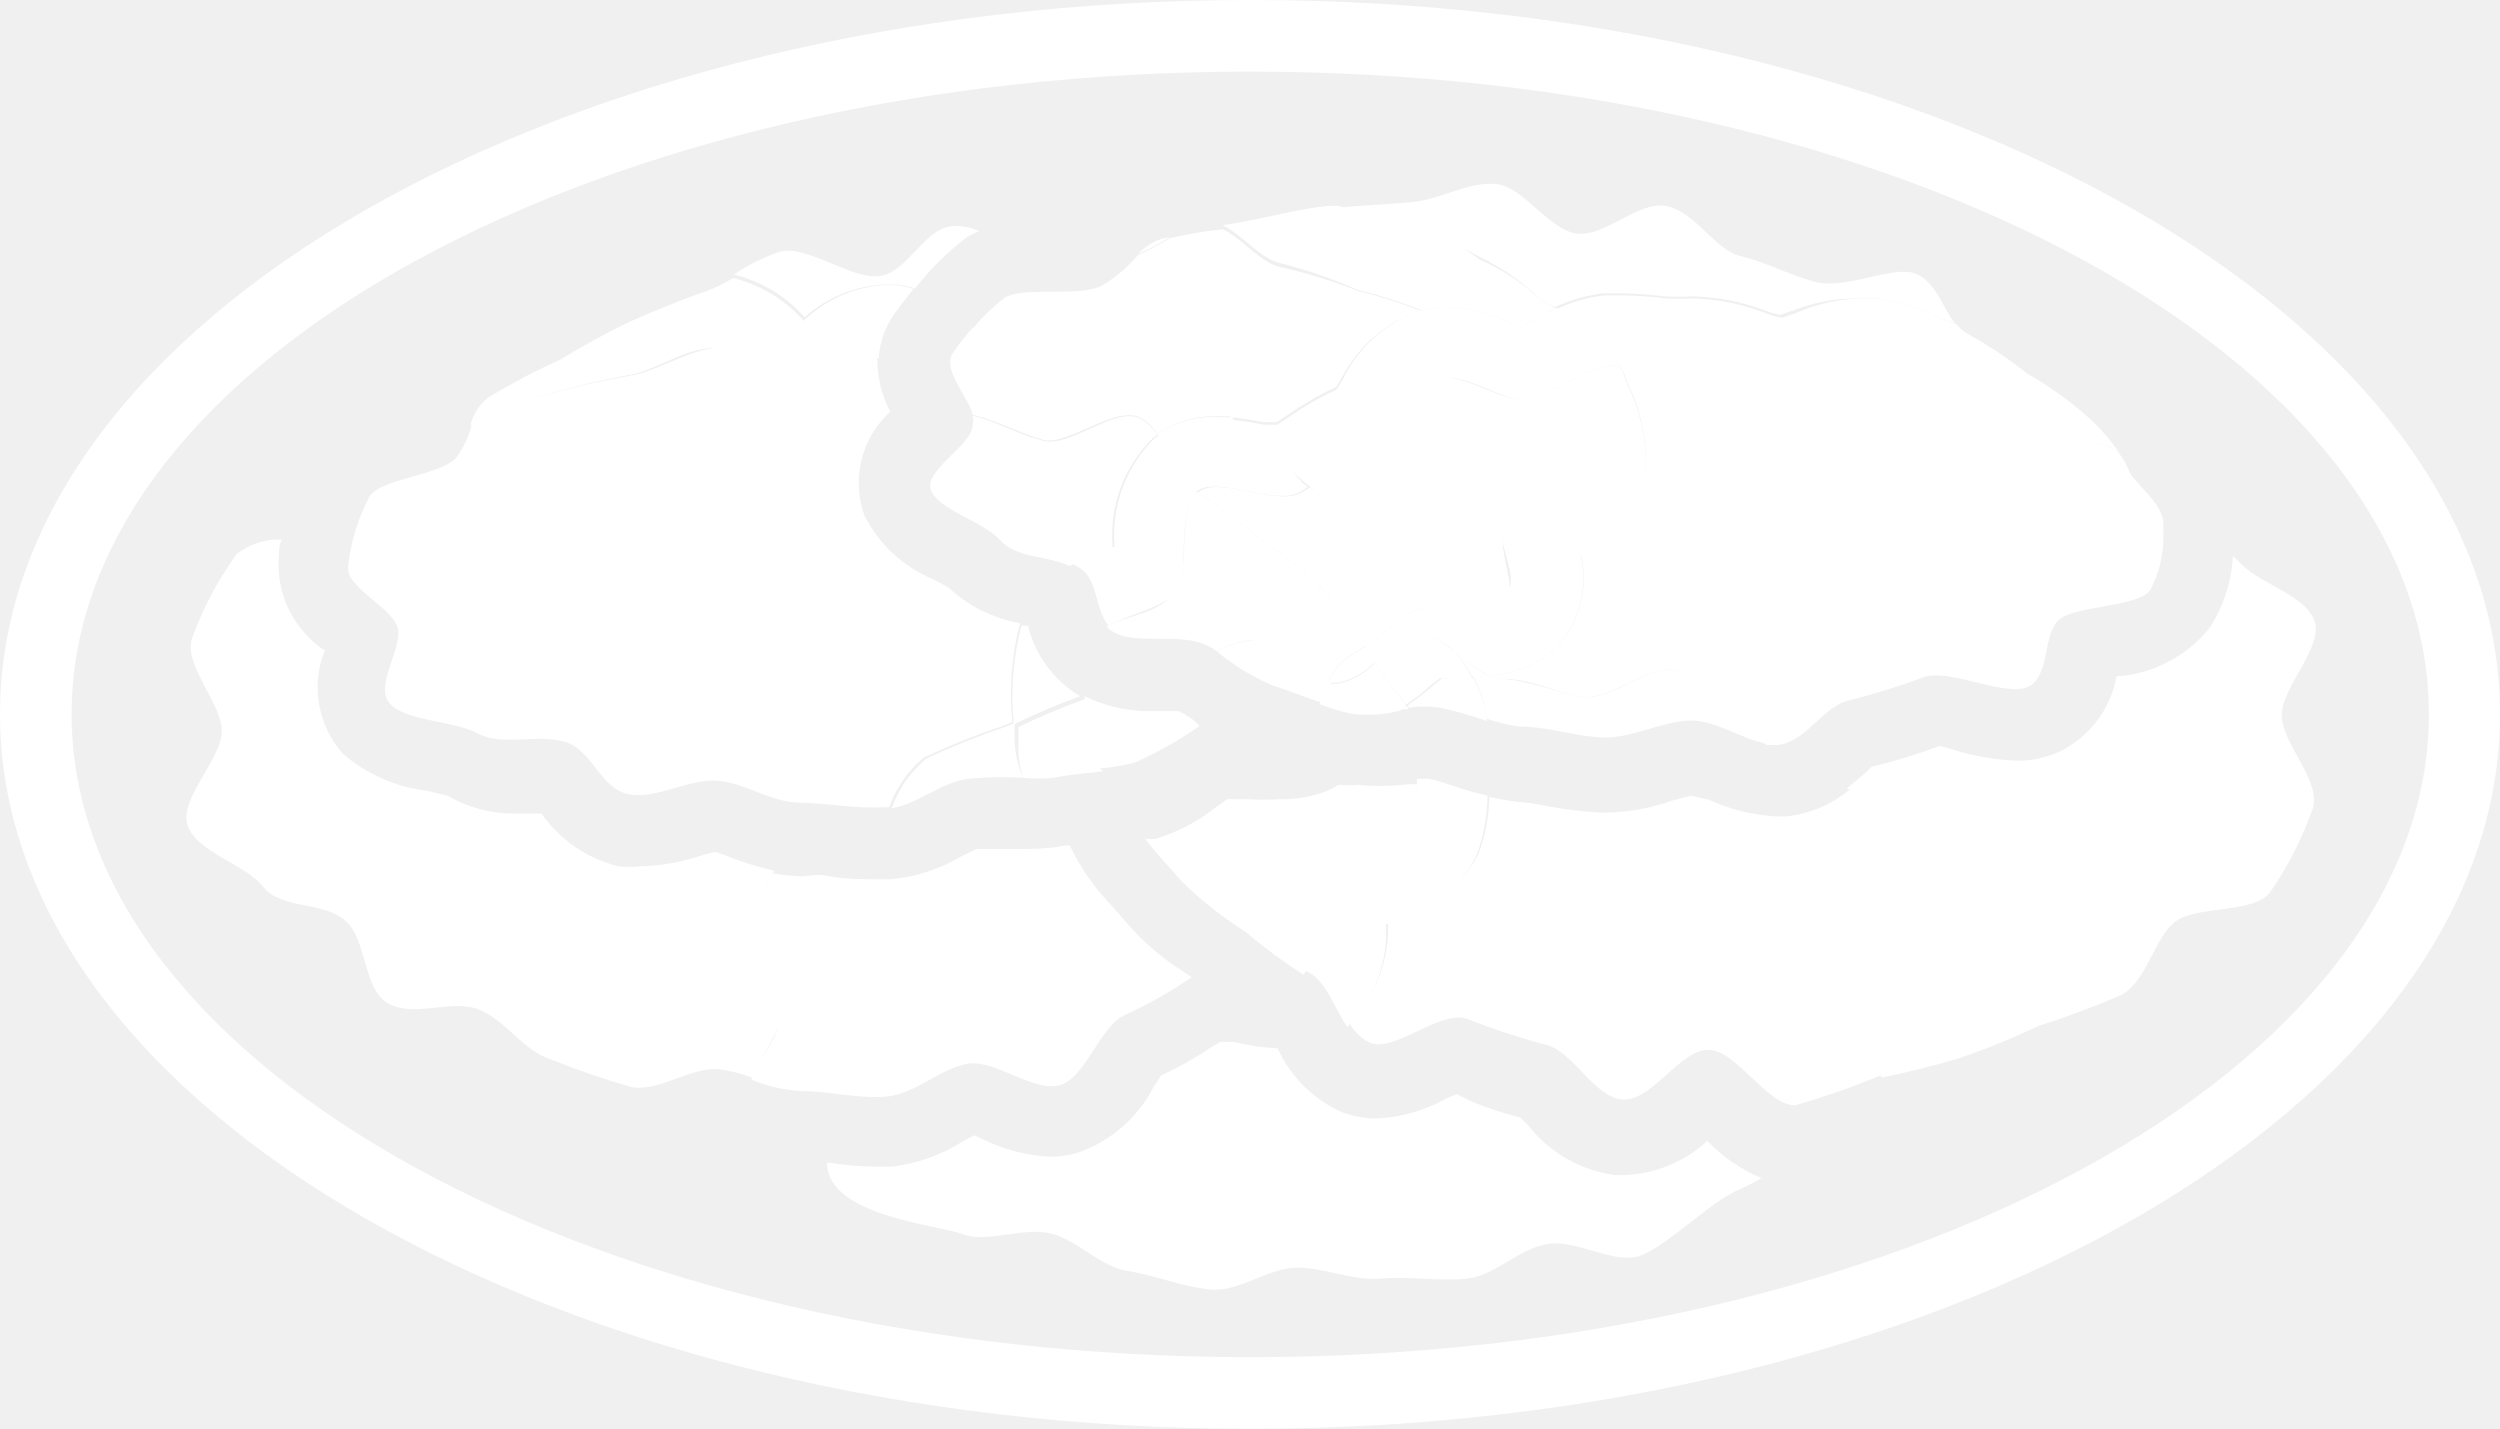
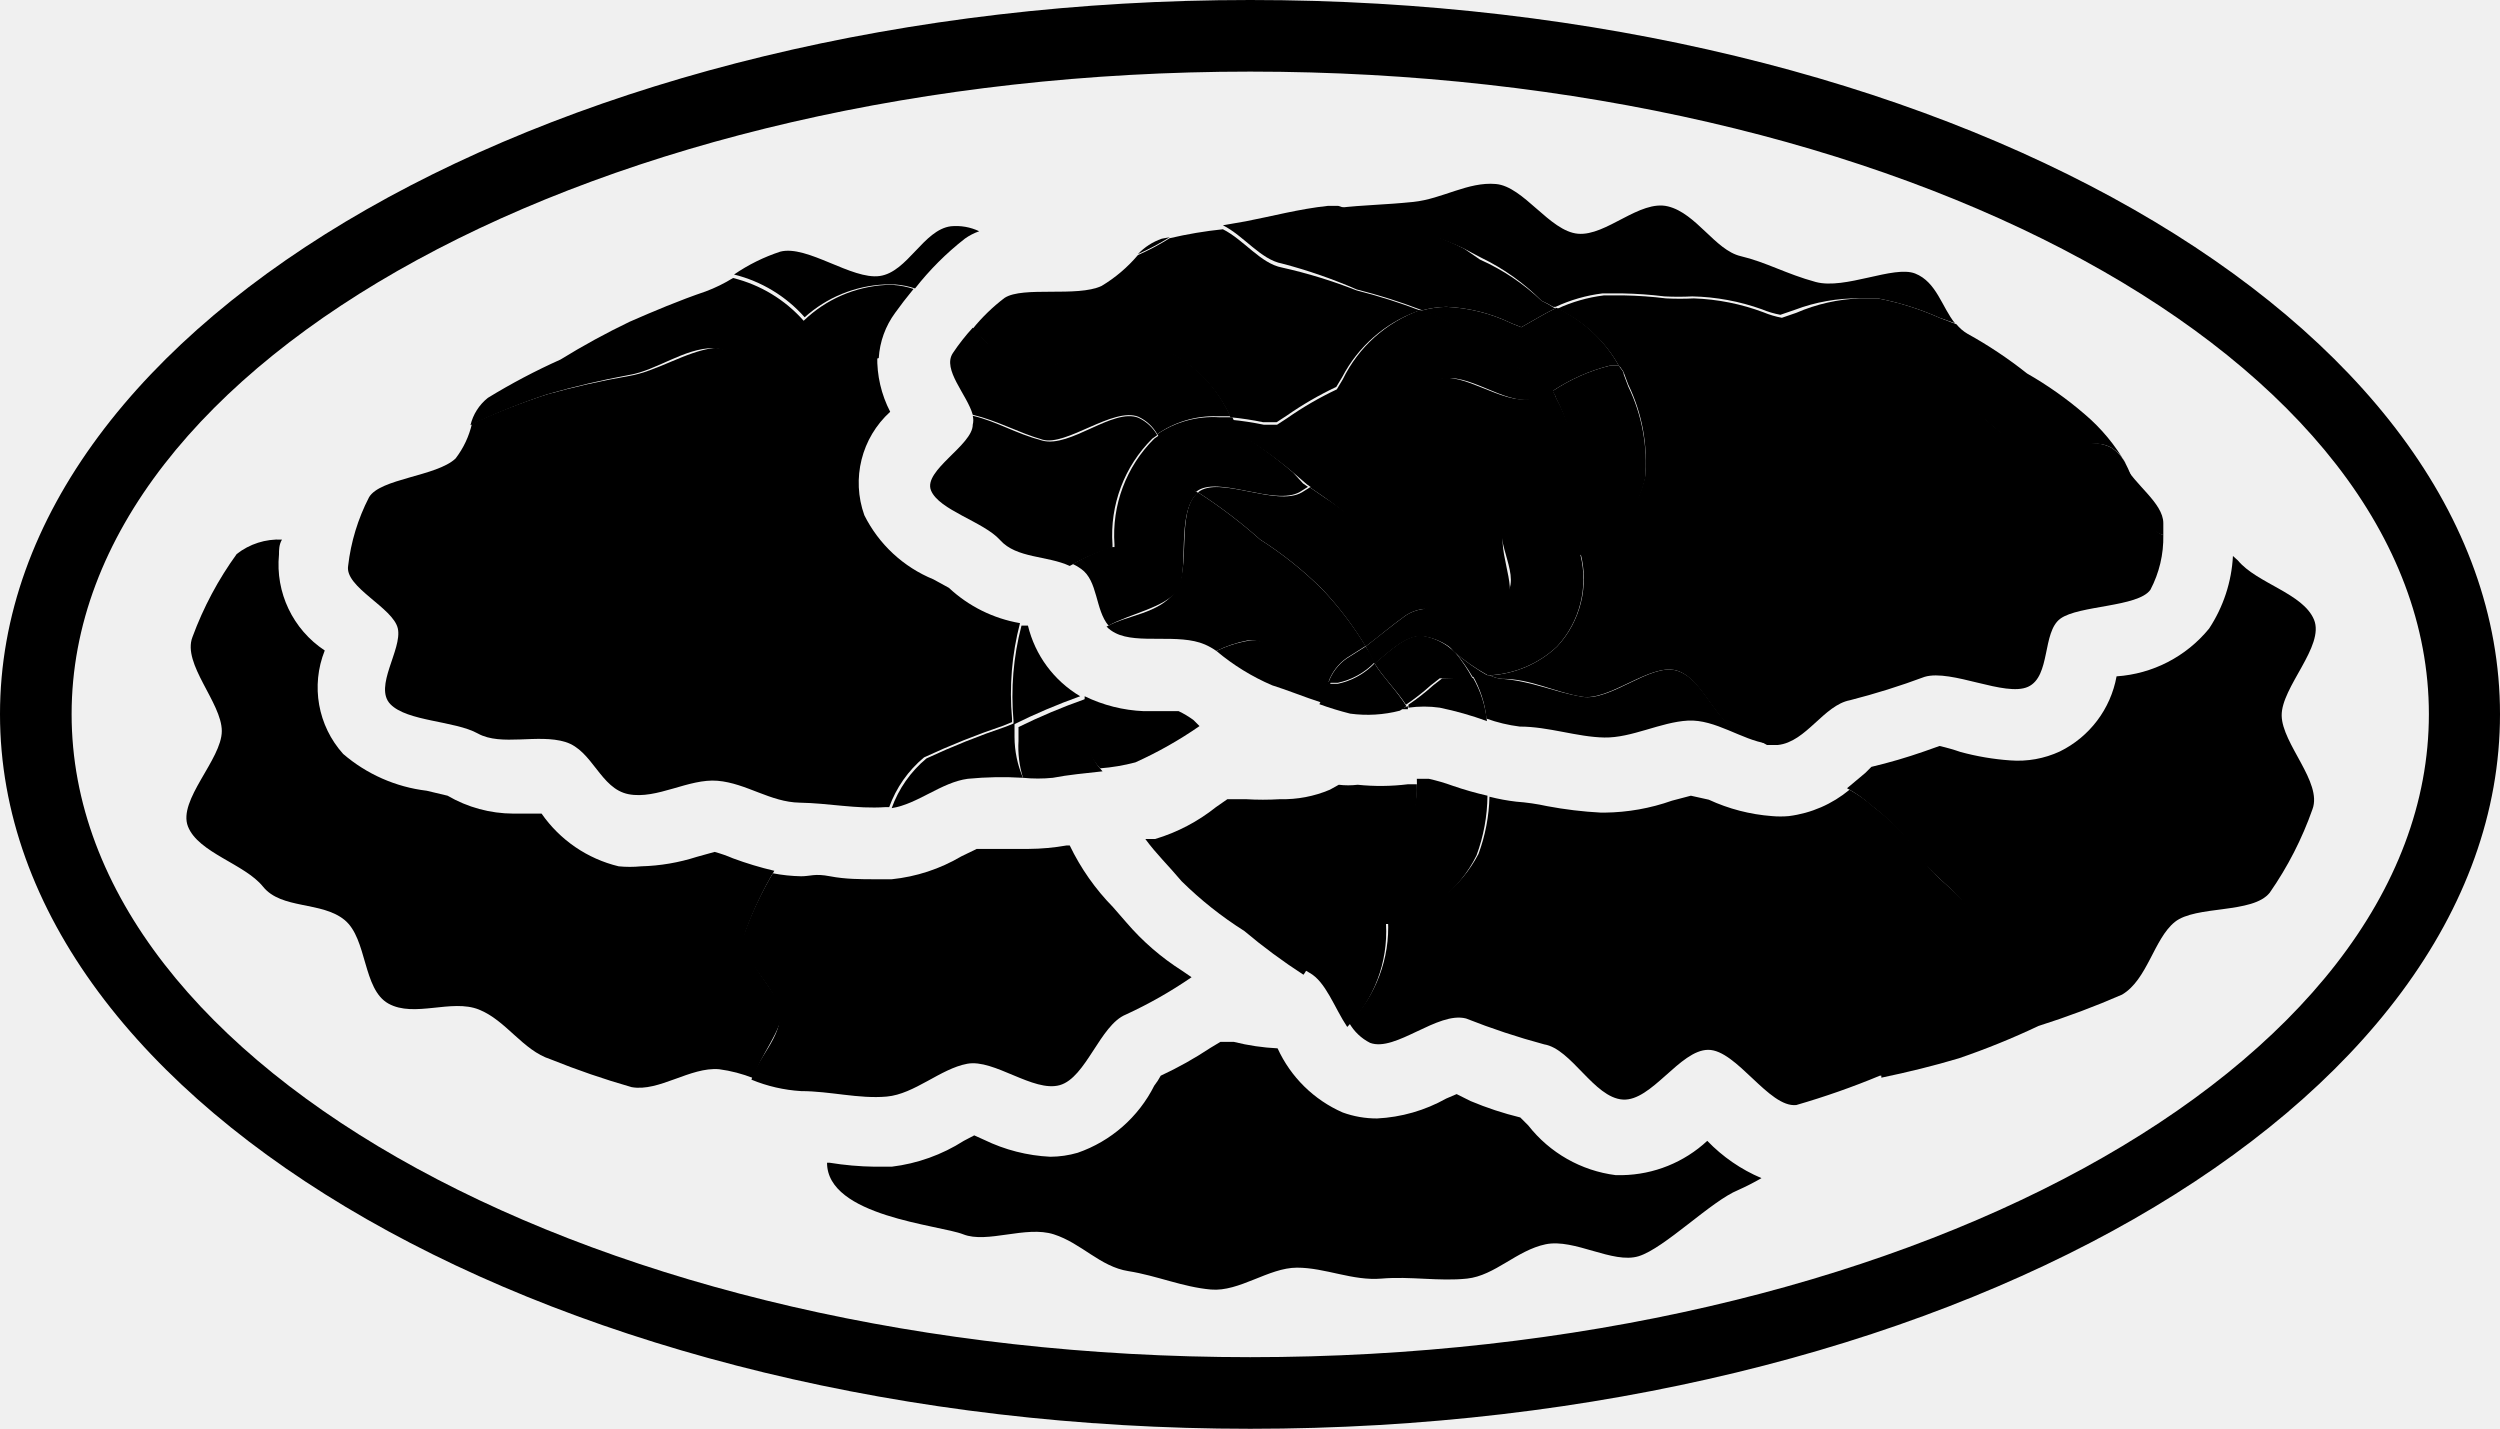
<svg xmlns="http://www.w3.org/2000/svg" viewBox="0 0 50.27 28.73">
  <defs>
-     <style>.cls-1{fill:#fff;}</style>
+     <style>.cls-1{fill:#000;}</style>
  </defs>
  <g id="Layer_2" data-name="Layer 2">
    <g id="Layer_1-2" data-name="Layer 1">
      <path class="cls-1" d="M25.14,0C11.28,0,0,6.44,0,14.36S11.28,28.73,25.14,28.73s25.13-6.45,25.13-14.37S39,0,25.14,0Zm0,27.29c-13.07,0-23.7-5.8-23.7-12.93S12.07,1.44,25.14,1.44s23.7,5.8,23.7,12.92S38.21,27.29,25.14,27.29Z" />
      <path class="cls-1" d="M32.62,23.63h-.13a2.66,2.66,0,0,1-1.76-1l-.16-.16a6.66,6.66,0,0,1-1-.33L29.29,22l-.21.09a3.16,3.16,0,0,1-1.39.4,2,2,0,0,1-.69-.12,2.57,2.57,0,0,1-1.31-1.29,4.53,4.53,0,0,1-.88-.13l-.27,0-.2.12a7.59,7.59,0,0,1-1,.56,1.37,1.37,0,0,1-.13.2,2.72,2.72,0,0,1-1.54,1.35,2,2,0,0,1-.55.08,3.42,3.42,0,0,1-1.33-.34l-.2-.09-.21.11a3.47,3.47,0,0,1-1.45.52l-.34,0a6.16,6.16,0,0,1-.91-.08h-.05c0,1.08,2.26,1.25,2.74,1.44s1.26-.18,1.82,0,.93.65,1.5.74,1.09.32,1.66.37,1.16-.44,1.73-.44,1.12.27,1.7.22,1.16.06,1.72,0,1-.57,1.58-.69,1.35.4,1.87.24,1.46-1.11,2-1.33a5.16,5.16,0,0,0,.47-.24,3.29,3.29,0,0,1-1.09-.75A2.58,2.58,0,0,1,32.62,23.63Z" />
      <path class="cls-1" d="M15,18.71a7.16,7.16,0,0,1,.57-1.2,7,7,0,0,1-.83-.25,2.82,2.82,0,0,0-.37-.13l-.36.1a4,4,0,0,1-1.12.19,2.28,2.28,0,0,1-.45,0,2.64,2.64,0,0,1-1.55-1.06l0,0h-.57A2.64,2.64,0,0,1,9,16l-.42-.1a3.15,3.15,0,0,1-1.68-.74,2,2,0,0,1-.37-2.08,2.07,2.07,0,0,1-.92-1.93c0-.09,0-.2.06-.3a1.37,1.37,0,0,0-.91.29,6.91,6.91,0,0,0-.89,1.67c-.21.54.59,1.32.59,1.89s-.89,1.39-.68,1.92,1.14.75,1.51,1.21,1.18.29,1.64.67.36,1.39.88,1.68,1.27-.1,1.82.12.88.82,1.44,1a16.43,16.43,0,0,0,1.63.56c.55.1,1.18-.41,1.76-.36a2.93,2.93,0,0,1,.69.18c.12-.44.6-1,.57-1.35S14.8,19.19,15,18.71Z" />
      <path class="cls-1" d="M22.65,18.55l-.27-.31A4.64,4.64,0,0,1,21.51,17h-.06a4.59,4.59,0,0,1-.77.07l-.53,0-.36,0h-.15l-.31.15a3.44,3.44,0,0,1-1.4.46h-.31c-.31,0-.62,0-.93-.06s-.39,0-.58,0a3.32,3.32,0,0,1-.57-.06,7.16,7.16,0,0,0-.57,1.2c-.17.48.67,1.1.71,1.6s-.45.91-.57,1.35a3.11,3.11,0,0,0,1,.23c.58,0,1.16.16,1.72.11s1.08-.56,1.62-.66,1.33.58,1.86.43.81-1.21,1.33-1.42a8.87,8.87,0,0,0,1.32-.75l-.19-.13A5,5,0,0,1,22.65,18.55Z" />
      <path class="cls-1" d="M42.56,13.6h0a2.1,2.1,0,0,1-1.14,1.51,2,2,0,0,1-1,.18,5.19,5.19,0,0,1-1-.17A4,4,0,0,0,39,15l-.31.11a10.76,10.76,0,0,1-1.06.31l-.12.12-.37.31a2.62,2.62,0,0,1,.48.34,4.44,4.44,0,0,1,1,1.05c.25.44,1,.79,1,1.29a4.31,4.31,0,0,1,0,1.64c-.17.46-1.32.57-1.66,1a.92.92,0,0,0-.13.5c.53-.11,1.06-.24,1.56-.39a15.27,15.27,0,0,0,1.6-.65A17.27,17.27,0,0,0,42.67,20c.51-.3.64-1.12,1.06-1.46s1.57-.16,1.91-.59a7,7,0,0,0,.86-1.68c.2-.54-.61-1.31-.62-1.88s.87-1.4.65-1.93-1.15-.73-1.53-1.19l-.1-.09a2.93,2.93,0,0,1-.48,1.46A2.63,2.63,0,0,1,42.56,13.6Z" />
      <path class="cls-1" d="M39.67,20.2a4.31,4.31,0,0,0,0-1.64c0-.5-.78-.85-1-1.29a4.44,4.44,0,0,0-1-1.05,2.62,2.62,0,0,0-.48-.34,2.37,2.37,0,0,1-1.22.53,1.9,1.9,0,0,1-.34,0,3.68,3.68,0,0,1-1.27-.33L34,16l-.38.1a4.19,4.19,0,0,1-1.35.24h-.08a8.2,8.2,0,0,1-1.08-.13,4.41,4.41,0,0,0-.62-.09,4,4,0,0,1-.54-.1,3.55,3.55,0,0,1-.22,1.15A2.59,2.59,0,0,1,28,18.5l-.09,0v0a2.74,2.74,0,0,1-.78,2.07,1,1,0,0,0,.42.4c.51.19,1.36-.64,1.93-.49a14.44,14.44,0,0,0,1.57.52c.55.09,1,1.07,1.58,1.11s1.15-1,1.72-1,1.22,1.17,1.77,1.11a15.89,15.89,0,0,0,1.68-.59l.12,0a.92.92,0,0,1,.13-.5C38.35,20.77,39.5,20.66,39.67,20.2Z" />
      <path class="cls-1" d="M27.87,18.58v0l.09,0a2.59,2.59,0,0,0,1.73-1.38A3.55,3.55,0,0,0,29.91,16a6.75,6.75,0,0,1-.7-.2,3.82,3.82,0,0,0-.48-.14l-.24,0a2.58,2.58,0,0,1-.14.94c-.2.51-1.35.54-1.72,1s-.07,1.45-.42,1.89l.12.07c.33.18.5.7.76,1.09A2.74,2.74,0,0,0,27.87,18.58Z" />
      <path class="cls-1" d="M27.3,15.78a1.58,1.58,0,0,1-.38,0l-.18.1a2.41,2.41,0,0,1-1,.19,5.6,5.6,0,0,1-.69,0l-.37,0-.23.16a3.63,3.63,0,0,1-1.22.64l-.2,0c.21.29.47.54.73.85a7.52,7.52,0,0,0,1.26,1,11.81,11.81,0,0,0,1.19.88c.35-.44.1-1.49.42-1.89s1.52-.49,1.72-1a2.58,2.58,0,0,0,.14-.94l-.18,0A4.46,4.46,0,0,1,27.3,15.78Z" />
      <path class="cls-1" d="M17.79,5.72H18a1.67,1.67,0,0,1,.4.08,5.81,5.81,0,0,1,1-1,1.14,1.14,0,0,1,.29-.15,1.08,1.08,0,0,0-.57-.1c-.55.07-.87.92-1.43,1s-1.46-.63-2-.49a3.66,3.66,0,0,0-.93.46,2.79,2.79,0,0,1,1.42.86A2.58,2.58,0,0,1,17.79,5.72Z" />
      <path class="cls-1" d="M12.65,7.54C13.2,7.45,13.76,7,14.34,7s1.17,1.14,1.75,1.14,1.07-.82,1.58-.94A1.71,1.71,0,0,1,18,6.29c.1-.14.23-.31.37-.48a1.67,1.67,0,0,0-.4-.08h-.16a2.58,2.58,0,0,0-1.65.72,2.79,2.79,0,0,0-1.42-.86,3.11,3.11,0,0,1-.55.27c-.53.18-1.05.4-1.53.61a15.19,15.19,0,0,0-1.39.76A12.89,12.89,0,0,0,9.81,8a1,1,0,0,0-.35.55A13.54,13.54,0,0,1,11,7.93,17.18,17.18,0,0,1,12.65,7.54Z" />
      <path class="cls-1" d="M7.42,10A4,4,0,0,0,7,11.38c-.07.43.91.84,1,1.26s-.49,1.17-.15,1.52,1.29.33,1.76.59,1.21,0,1.76.17.7.94,1.27,1.05,1.21-.32,1.79-.27,1.06.43,1.65.44,1.14.13,1.72.09h.08a2.32,2.32,0,0,1,.7-1,15.68,15.68,0,0,1,1.6-.64l.17-.07v-.07a5.61,5.61,0,0,1,.16-1.92,2.79,2.79,0,0,1-1.43-.71l-.31-.17a2.69,2.69,0,0,1-1.39-1.29,1.93,1.93,0,0,1,.52-2.08,2.32,2.32,0,0,1-.26-1.12c-.51.12-1.05.94-1.58.94S14.89,6.93,14.34,7s-1.14.47-1.69.56A17.18,17.18,0,0,0,11,7.93a13.54,13.54,0,0,0-1.51.59,1.81,1.81,0,0,1-.33.7C8.78,9.58,7.64,9.62,7.42,10Z" />
      <path class="cls-1" d="M20.57,15.64a2.1,2.1,0,0,1-.17-.82c0-.08,0-.18,0-.28l-.17.07a15.68,15.68,0,0,0-1.6.64,2.32,2.32,0,0,0-.7,1c.52-.08,1-.52,1.53-.59A7,7,0,0,1,20.57,15.64Z" />
      <path class="cls-1" d="M20.67,12.58l-.08,0h-.05a5.61,5.61,0,0,0-.16,1.92v.07A12.34,12.34,0,0,1,21.72,14,2.27,2.27,0,0,1,20.67,12.58Z" />
      <path class="cls-1" d="M20.57,15.64a3,3,0,0,0,.6,0c.31-.06.64-.09,1-.13a1.18,1.18,0,0,1-.31-.67c0-.23,0-.5,0-.78h0l-.05,0a12.34,12.34,0,0,0-1.33.56c0,.1,0,.2,0,.28A2.1,2.1,0,0,0,20.57,15.64Z" />
      <path class="cls-1" d="M23.7,14.3H23A3,3,0,0,1,21.81,14c0,.28,0,.55,0,.78a1.18,1.18,0,0,0,.31.67,4,4,0,0,0,.71-.12,8.11,8.11,0,0,0,1.29-.73L24,14.48A1.8,1.8,0,0,0,23.7,14.3Z" />
      <path class="cls-1" d="M27.73,4.45c.16.06.32.1.47.14A5.38,5.38,0,0,1,29.44,5l.34.18A4.41,4.41,0,0,1,31,6.05a1.76,1.76,0,0,1,.23.12l.05,0a3.15,3.15,0,0,1,.94-.27l.41,0a8.1,8.1,0,0,1,.84.06,5.46,5.46,0,0,0,.56,0h0a4.42,4.42,0,0,1,1.4.26,1.83,1.83,0,0,0,.37.11l.29-.1A3.55,3.55,0,0,1,37.4,6l.36,0A5.68,5.68,0,0,1,39,6.39l.31.11c-.26-.32-.37-.83-.8-1s-1.41.33-2,.17-1-.4-1.51-.52-.89-.86-1.46-1-1.24.6-1.81.55-1.09-.95-1.65-1S29,4,28.42,4.06s-1,.06-1.51.12l.49.16Z" />
      <path class="cls-1" d="M37.76,6,37.4,6a3.55,3.55,0,0,0-1.28.29l-.29.1a1.83,1.83,0,0,1-.37-.11A4.42,4.42,0,0,0,34.06,6h0a5.46,5.46,0,0,1-.56,0,8.1,8.1,0,0,0-.84-.06l-.41,0a3.15,3.15,0,0,0-.94.27,2.74,2.74,0,0,1,1.25,1.16c.5,0,1,.1,1.55.09s1.12.34,1.68.37,1.2-.47,1.75-.39,1.11.4,1.64.54.95.76,1.46,1S42,8.74,42.45,9a.8.8,0,0,1,.3.33v0a3.74,3.74,0,0,0-.83-1,7.36,7.36,0,0,0-1.16-.82,8.62,8.62,0,0,0-1.2-.8.82.82,0,0,1-.22-.19L39,6.39A5.68,5.68,0,0,0,37.76,6Z" />
      <path class="cls-1" d="M43.5,10.76l0-.24c0-.41-.6-.79-.78-1.18.23.43.28,1.08.6,1.33A.6.6,0,0,0,43.5,10.76Z" />
      <path class="cls-1" d="M42.45,9c-.48-.26-1.27.13-1.82-.08s-.89-.81-1.46-1-1.06-.44-1.64-.54-1.17.43-1.75.39-1.1-.38-1.68-.37-1.05-.11-1.55-.09c0,.06.07.11.1.18l.09.24a3.53,3.53,0,0,1,.34,1.85,2.15,2.15,0,0,1-1.3,1.54A2,2,0,0,1,31.31,13a2.15,2.15,0,0,1-1.35.58.59.59,0,0,0,.25.07c.58,0,1.05.27,1.6.36s1.37-.67,1.89-.53.76,1,1.25,1.22a3.91,3.91,0,0,1,.58.28h.22c.57-.06.92-.8,1.45-.9a14.68,14.68,0,0,0,1.5-.47c.54-.16,1.62.41,2.08.2s.28-1.1.65-1.37,1.56-.23,1.81-.58a2.26,2.26,0,0,0,.26-1.1.6.6,0,0,1-.15-.09c-.32-.25-.37-.9-.6-1.33h0A.8.8,0,0,0,42.45,9Z" />
      <path class="cls-1" d="M33.7,13.48c-.52-.14-1.32.63-1.89.53s-1-.31-1.6-.36a.59.59,0,0,1-.25-.07l-.35,0a2.18,2.18,0,0,1,.28.87,3.11,3.11,0,0,0,.67.16c.58,0,1.15.21,1.7.22s1.13-.31,1.68-.34,1.09.39,1.59.46A3.91,3.91,0,0,0,35,14.7C34.46,14.5,34.26,13.63,33.7,13.48Z" />
      <path class="cls-1" d="M29,13.64l-.18.14a4.35,4.35,0,0,1-.5.39l0,.06a2.24,2.24,0,0,1,.63,0,6.77,6.77,0,0,1,.95.27,2.18,2.18,0,0,0-.28-.87h-.27Z" />
      <path class="cls-1" d="M28.14,14.26l.17,0,0-.06Z" />
      <path class="cls-1" d="M23.36,4.8a1.21,1.21,0,0,0-.48.31,5,5,0,0,0,.64-.34Z" />
      <path class="cls-1" d="M27.28,5.82a11.44,11.44,0,0,1,1.32.42,2,2,0,0,1,.48-.07,3.32,3.32,0,0,1,1.31.33l.2.08.21-.12c.14-.08.31-.18.5-.27l-.05,0A1.76,1.76,0,0,0,31,6.05a4.41,4.41,0,0,0-1.24-.83L29.44,5a5.38,5.38,0,0,0-1.24-.45c-.15,0-.31-.08-.47-.14l-.33-.11-.49-.16-.21,0c-.57.06-1.13.21-1.65.31l-.46.08c.42.21.76.69,1.19.77A10.16,10.16,0,0,1,27.28,5.82Z" />
      <path class="cls-1" d="M30,7.05c.29.31.95.5,1.21.82a3.69,3.69,0,0,1,1.17-.52h.17A2.74,2.74,0,0,0,31.3,6.19c-.19.09-.36.19-.5.27l-.21.12-.2-.08a3.32,3.32,0,0,0-1.31-.33,2,2,0,0,0-.48.07l.14.06A5.6,5.6,0,0,1,30,7.05Z" />
      <path class="cls-1" d="M31.21,7.87a.29.29,0,0,1,.08.14,3.29,3.29,0,0,1,.37,1.4c-.06.4-1.17.65-1.41,1.06s.39,1.16,0,1.52-1,.16-1.6.24a3.54,3.54,0,0,1,.19.39l.2.24.19.24a4.1,4.1,0,0,0,.69.48A2.15,2.15,0,0,0,31.31,13a2,2,0,0,0,.47-1.84,2.15,2.15,0,0,0,1.3-1.54,3.53,3.53,0,0,0-.34-1.85l-.09-.24c0-.07-.07-.12-.1-.18h-.17A3.69,3.69,0,0,0,31.21,7.87Z" />
      <path class="cls-1" d="M29.61,13.61l.35,0a4.1,4.1,0,0,1-.69-.48A3.23,3.23,0,0,1,29.61,13.61Z" />
      <path class="cls-1" d="M27.46,13a1.09,1.09,0,0,1,.08.15l.1.2c.31-.26.62-.56.94-.56a1.21,1.21,0,0,1,.69.32l-.19-.24-.2-.24a3.54,3.54,0,0,0-.19-.39.84.84,0,0,0-.43.14C28,12.57,27.74,12.78,27.46,13Z" />
      <path class="cls-1" d="M28.58,12.78c-.32,0-.63.3-.94.56.17.28.45.55.63.83a4.35,4.35,0,0,0,.5-.39l.18-.14.39,0h.27a3.23,3.23,0,0,0-.34-.51A1.21,1.21,0,0,0,28.58,12.78Z" />
      <path class="cls-1" d="M27.46,13l-.38.24a1,1,0,0,0-.37.49l.19,0a1.45,1.45,0,0,0,.74-.41l-.1-.2A1.09,1.09,0,0,0,27.46,13Z" />
      <path class="cls-1" d="M27.64,13.34a1.45,1.45,0,0,1-.74.41l-.19,0c-.06.14-.11.28-.18.41a6.36,6.36,0,0,0,.62.19,2.6,2.6,0,0,0,1-.06l.13-.09C28.09,13.89,27.81,13.62,27.64,13.34Z" />
      <path class="cls-1" d="M22.15,5.75c-.49.23-1.58,0-1.95.24a3.74,3.74,0,0,0-.64.62,1.85,1.85,0,0,0,.14.14,1.29,1.29,0,0,0,.16.17,8.14,8.14,0,0,1,1,.35l.27.11.2-.09a3.29,3.29,0,0,1,1.38-.38,2,2,0,0,1,.72.14,2.68,2.68,0,0,1,1.31,1.34,6.12,6.12,0,0,1,.66.1l.27,0,.2-.13a6.82,6.82,0,0,1,1-.58l.12-.2A2.77,2.77,0,0,1,28.5,6.26l.1,0a11.44,11.44,0,0,0-1.32-.42,10.16,10.16,0,0,0-1.5-.46c-.43-.08-.77-.56-1.19-.77a8.52,8.52,0,0,0-1.07.18,5,5,0,0,1-.64.34A2.92,2.92,0,0,1,22.15,5.75Z" />
      <path class="cls-1" d="M19.56,8.34c.5.12.92.36,1.4.5s1.42-.66,1.93-.46a.85.85,0,0,1,.38.35,2,2,0,0,1,1.2-.36l.27,0a2.68,2.68,0,0,0-1.31-1.34,2,2,0,0,0-.72-.14,3.29,3.29,0,0,0-1.38.38l-.2.09-.27-.11a8.14,8.14,0,0,0-1-.35,1.29,1.29,0,0,1-.16-.17,1.85,1.85,0,0,1-.14-.14,4.22,4.22,0,0,0-.4.51C18.94,7.43,19.45,7.94,19.56,8.34Z" />
      <path class="cls-1" d="M22.37,11v-.05a2.73,2.73,0,0,1,.8-2.13l.1-.07a.85.85,0,0,0-.38-.35c-.51-.2-1.37.61-1.93.46s-.9-.38-1.4-.5a.37.37,0,0,1,0,.18c0,.41-1,.92-.84,1.32s1.06.63,1.39,1,.95.31,1.4.52a4.47,4.47,0,0,1,.76-.34Z" />
      <path class="cls-1" d="M24.91,8.73A8.19,8.19,0,0,1,26,9.5l.28.24.1.07a9.07,9.07,0,0,1,1.26-.74c.51-.21.75-1.27,1.31-1.44s1.29.51,1.86.4a1.46,1.46,0,0,0,.44-.16c-.26-.32-.92-.51-1.21-.82a5.6,5.6,0,0,0-1.26-.75l-.14-.06-.1,0A2.77,2.77,0,0,0,27,7.63l-.12.2a6.82,6.82,0,0,0-1,.58l-.2.13-.27,0a6.12,6.12,0,0,0-.66-.1.83.83,0,0,0,.07.13A2,2,0,0,0,24.91,8.73Z" />
      <path class="cls-1" d="M23.27,8.73c.27.39.44,1,.78,1.16l0,0h0c.42-.35,1.58.3,2.09,0l.16-.1-.1-.07L26,9.5a8.19,8.19,0,0,0-1.05-.77,2,2,0,0,1-.1-.21.83.83,0,0,1-.07-.13l-.27,0A2,2,0,0,0,23.27,8.73Z" />
      <path class="cls-1" d="M24.09,9.91l0,0c-.34-.19-.51-.77-.78-1.16l-.1.07a2.73,2.73,0,0,0-.8,2.13V11l-.08,0a4.47,4.47,0,0,0-.76.34,1,1,0,0,1,.17.1c.34.24.28.82.55,1.14.43-.24,1.12-.36,1.38-.7S23.63,10.29,24.09,9.91Z" />
      <path class="cls-1" d="M27.71,11c.09.12.18.22.27.32a5.31,5.31,0,0,1,.71,1c.56-.08,1.35,0,1.6-.24s-.26-1.15,0-1.52,1.35-.66,1.41-1.06A3.29,3.29,0,0,0,31.29,8a.29.29,0,0,0-.08-.14,1.46,1.46,0,0,1-.44.16c-.57.11-1.33-.55-1.86-.4s-.8,1.23-1.31,1.44a9.07,9.07,0,0,0-1.26.74l.29.2A5.16,5.16,0,0,1,27.71,11Z" />
      <path class="cls-1" d="M26.59,11.85A6.77,6.77,0,0,1,27.46,13c.28-.21.52-.42.8-.62a.84.84,0,0,1,.43-.14,5.31,5.31,0,0,0-.71-1c-.09-.1-.18-.2-.27-.32A5.16,5.16,0,0,0,26.63,10l-.29-.2-.16.1c-.51.3-1.67-.35-2.09,0h0a10.25,10.25,0,0,1,1.25.95A7.47,7.47,0,0,1,26.59,11.85Z" />
      <path class="cls-1" d="M22.43,12.73c.45.23,1.27,0,1.8.23a1.34,1.34,0,0,1,.23.13,2.39,2.39,0,0,1,.62-.21c.5-.07,1.1.7,1.63.84a1,1,0,0,1,.37-.49l.38-.24a6.77,6.77,0,0,0-.87-1.14,7.47,7.47,0,0,0-1.25-1,10.25,10.25,0,0,0-1.25-.95c-.46.38-.12,1.55-.46,2s-.95.46-1.38.7A.66.66,0,0,0,22.43,12.73Z" />
      <path class="cls-1" d="M24.46,13.09a4.49,4.49,0,0,0,1.12.69c.32.1.63.23,1,.35.07-.13.12-.27.18-.41-.53-.14-1.13-.91-1.63-.84A2.39,2.39,0,0,0,24.46,13.09Z" />
    </g>
  </g>
</svg>
